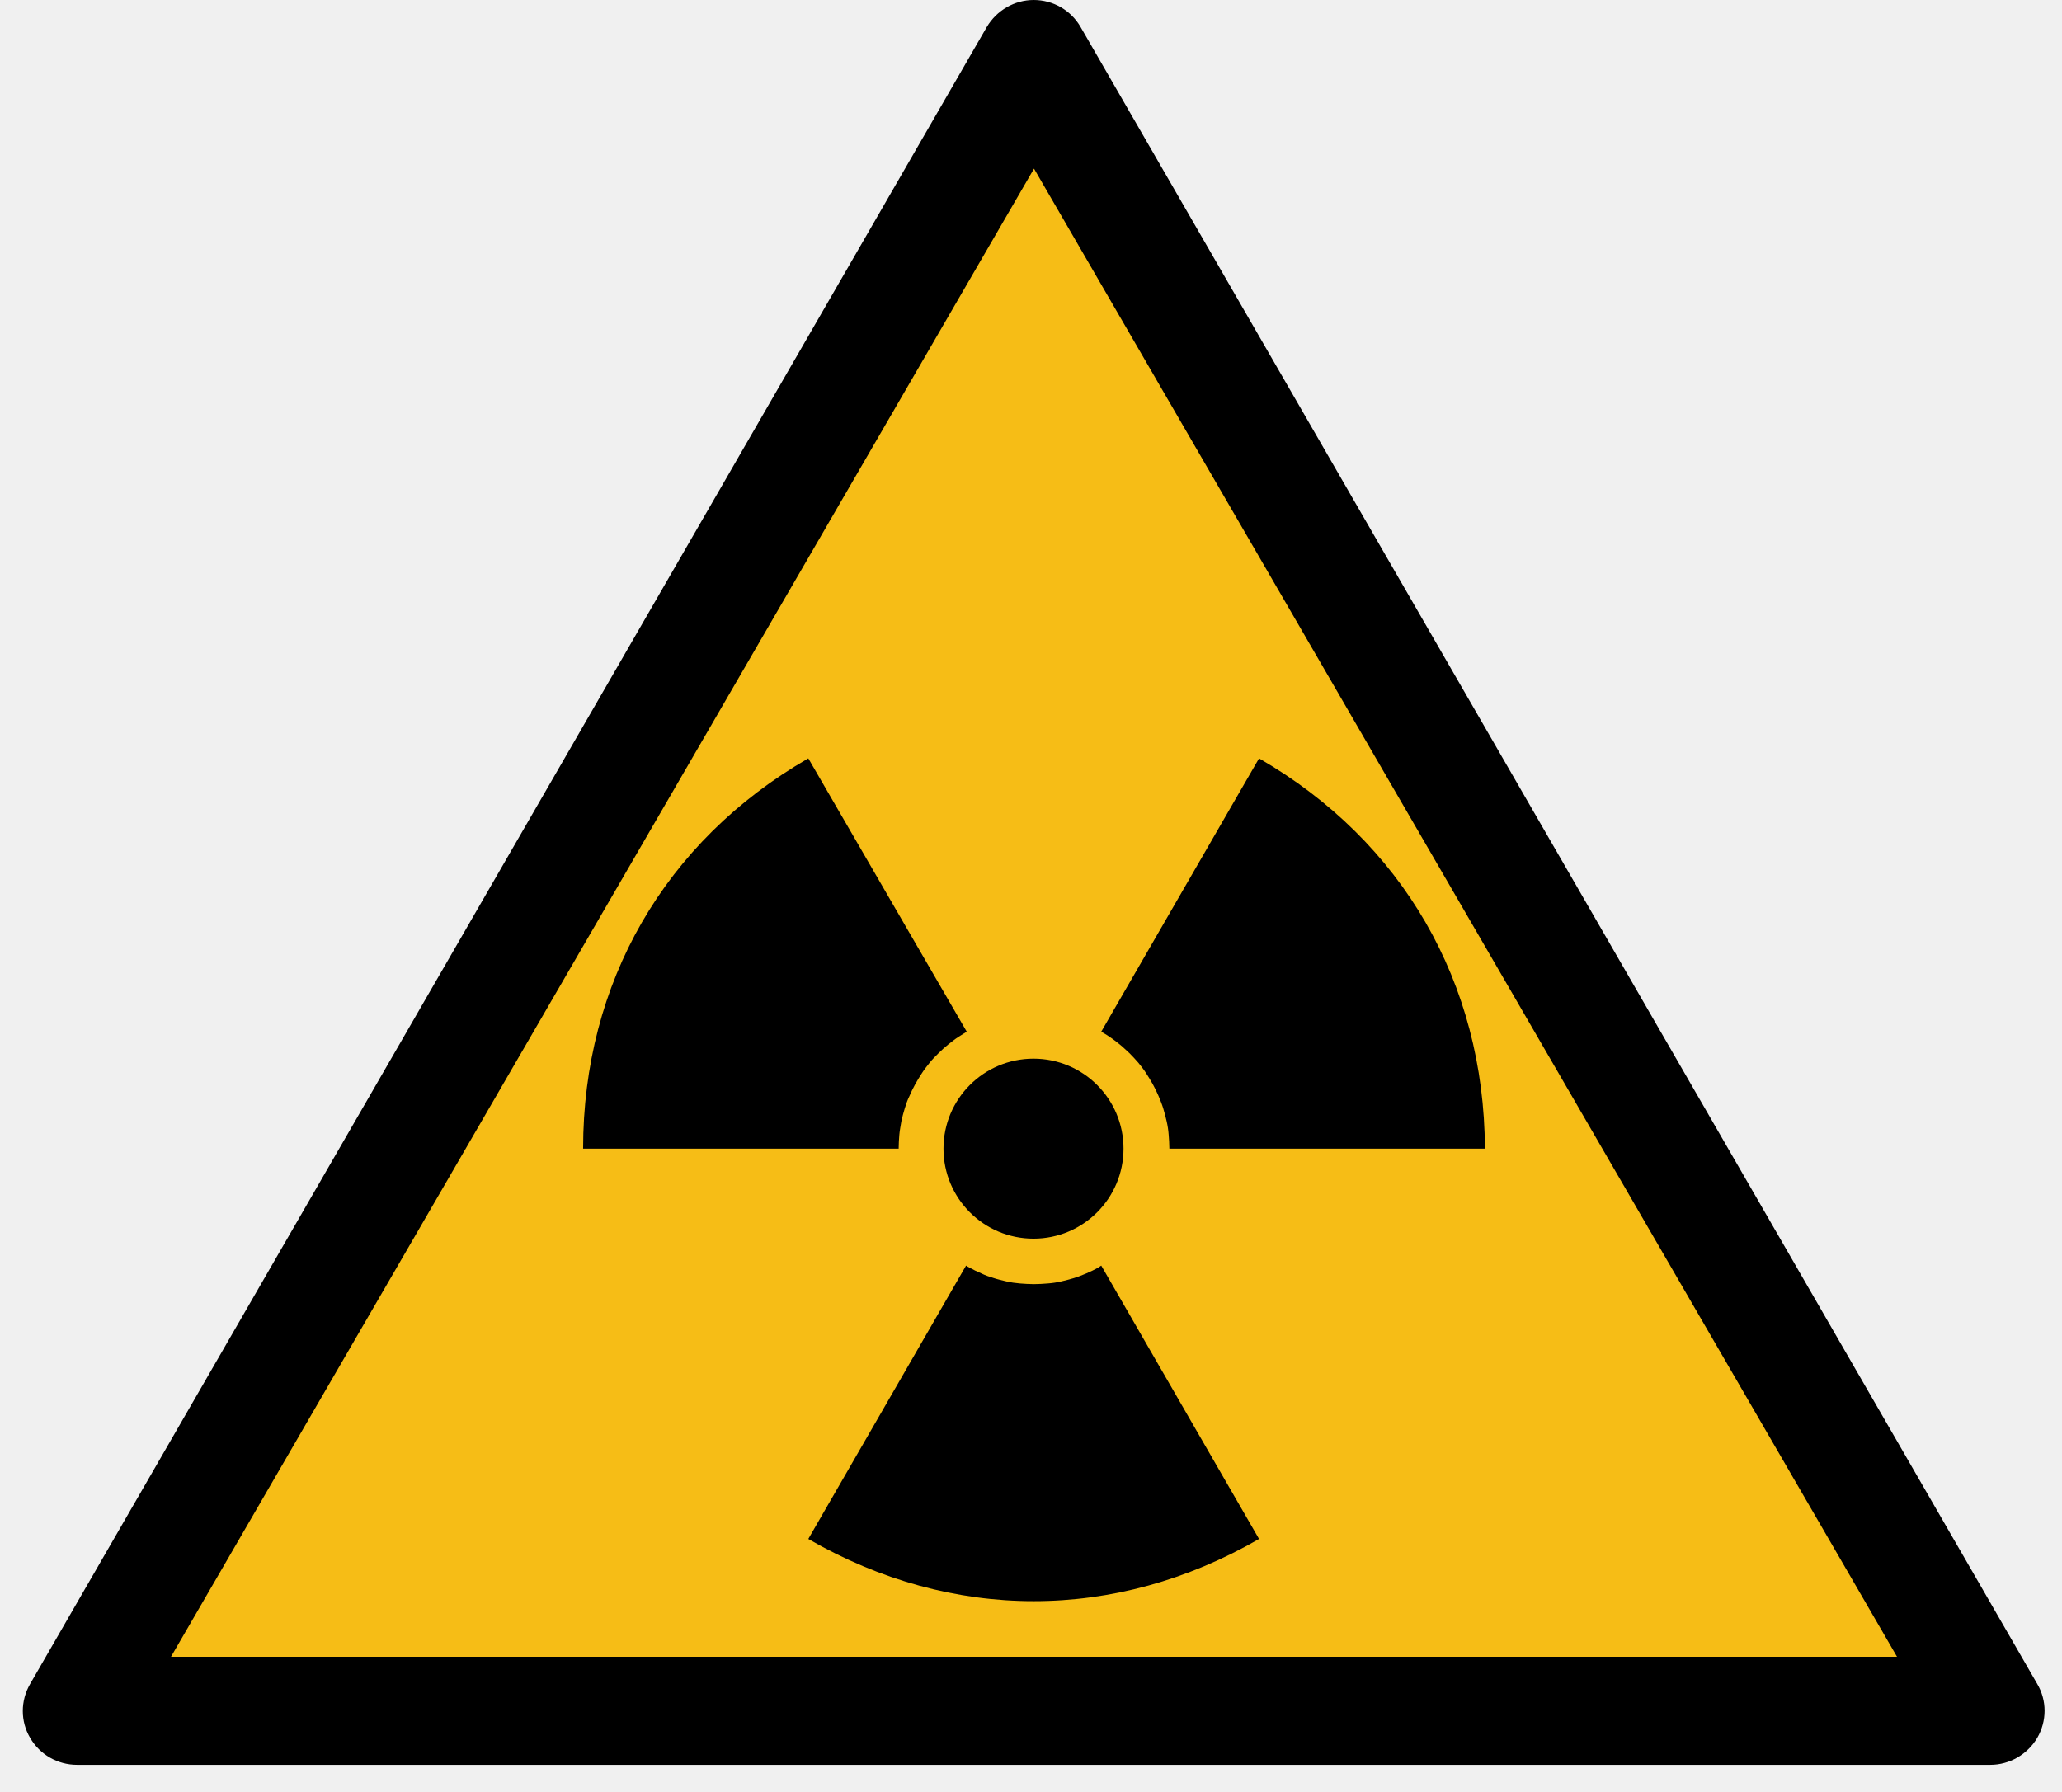
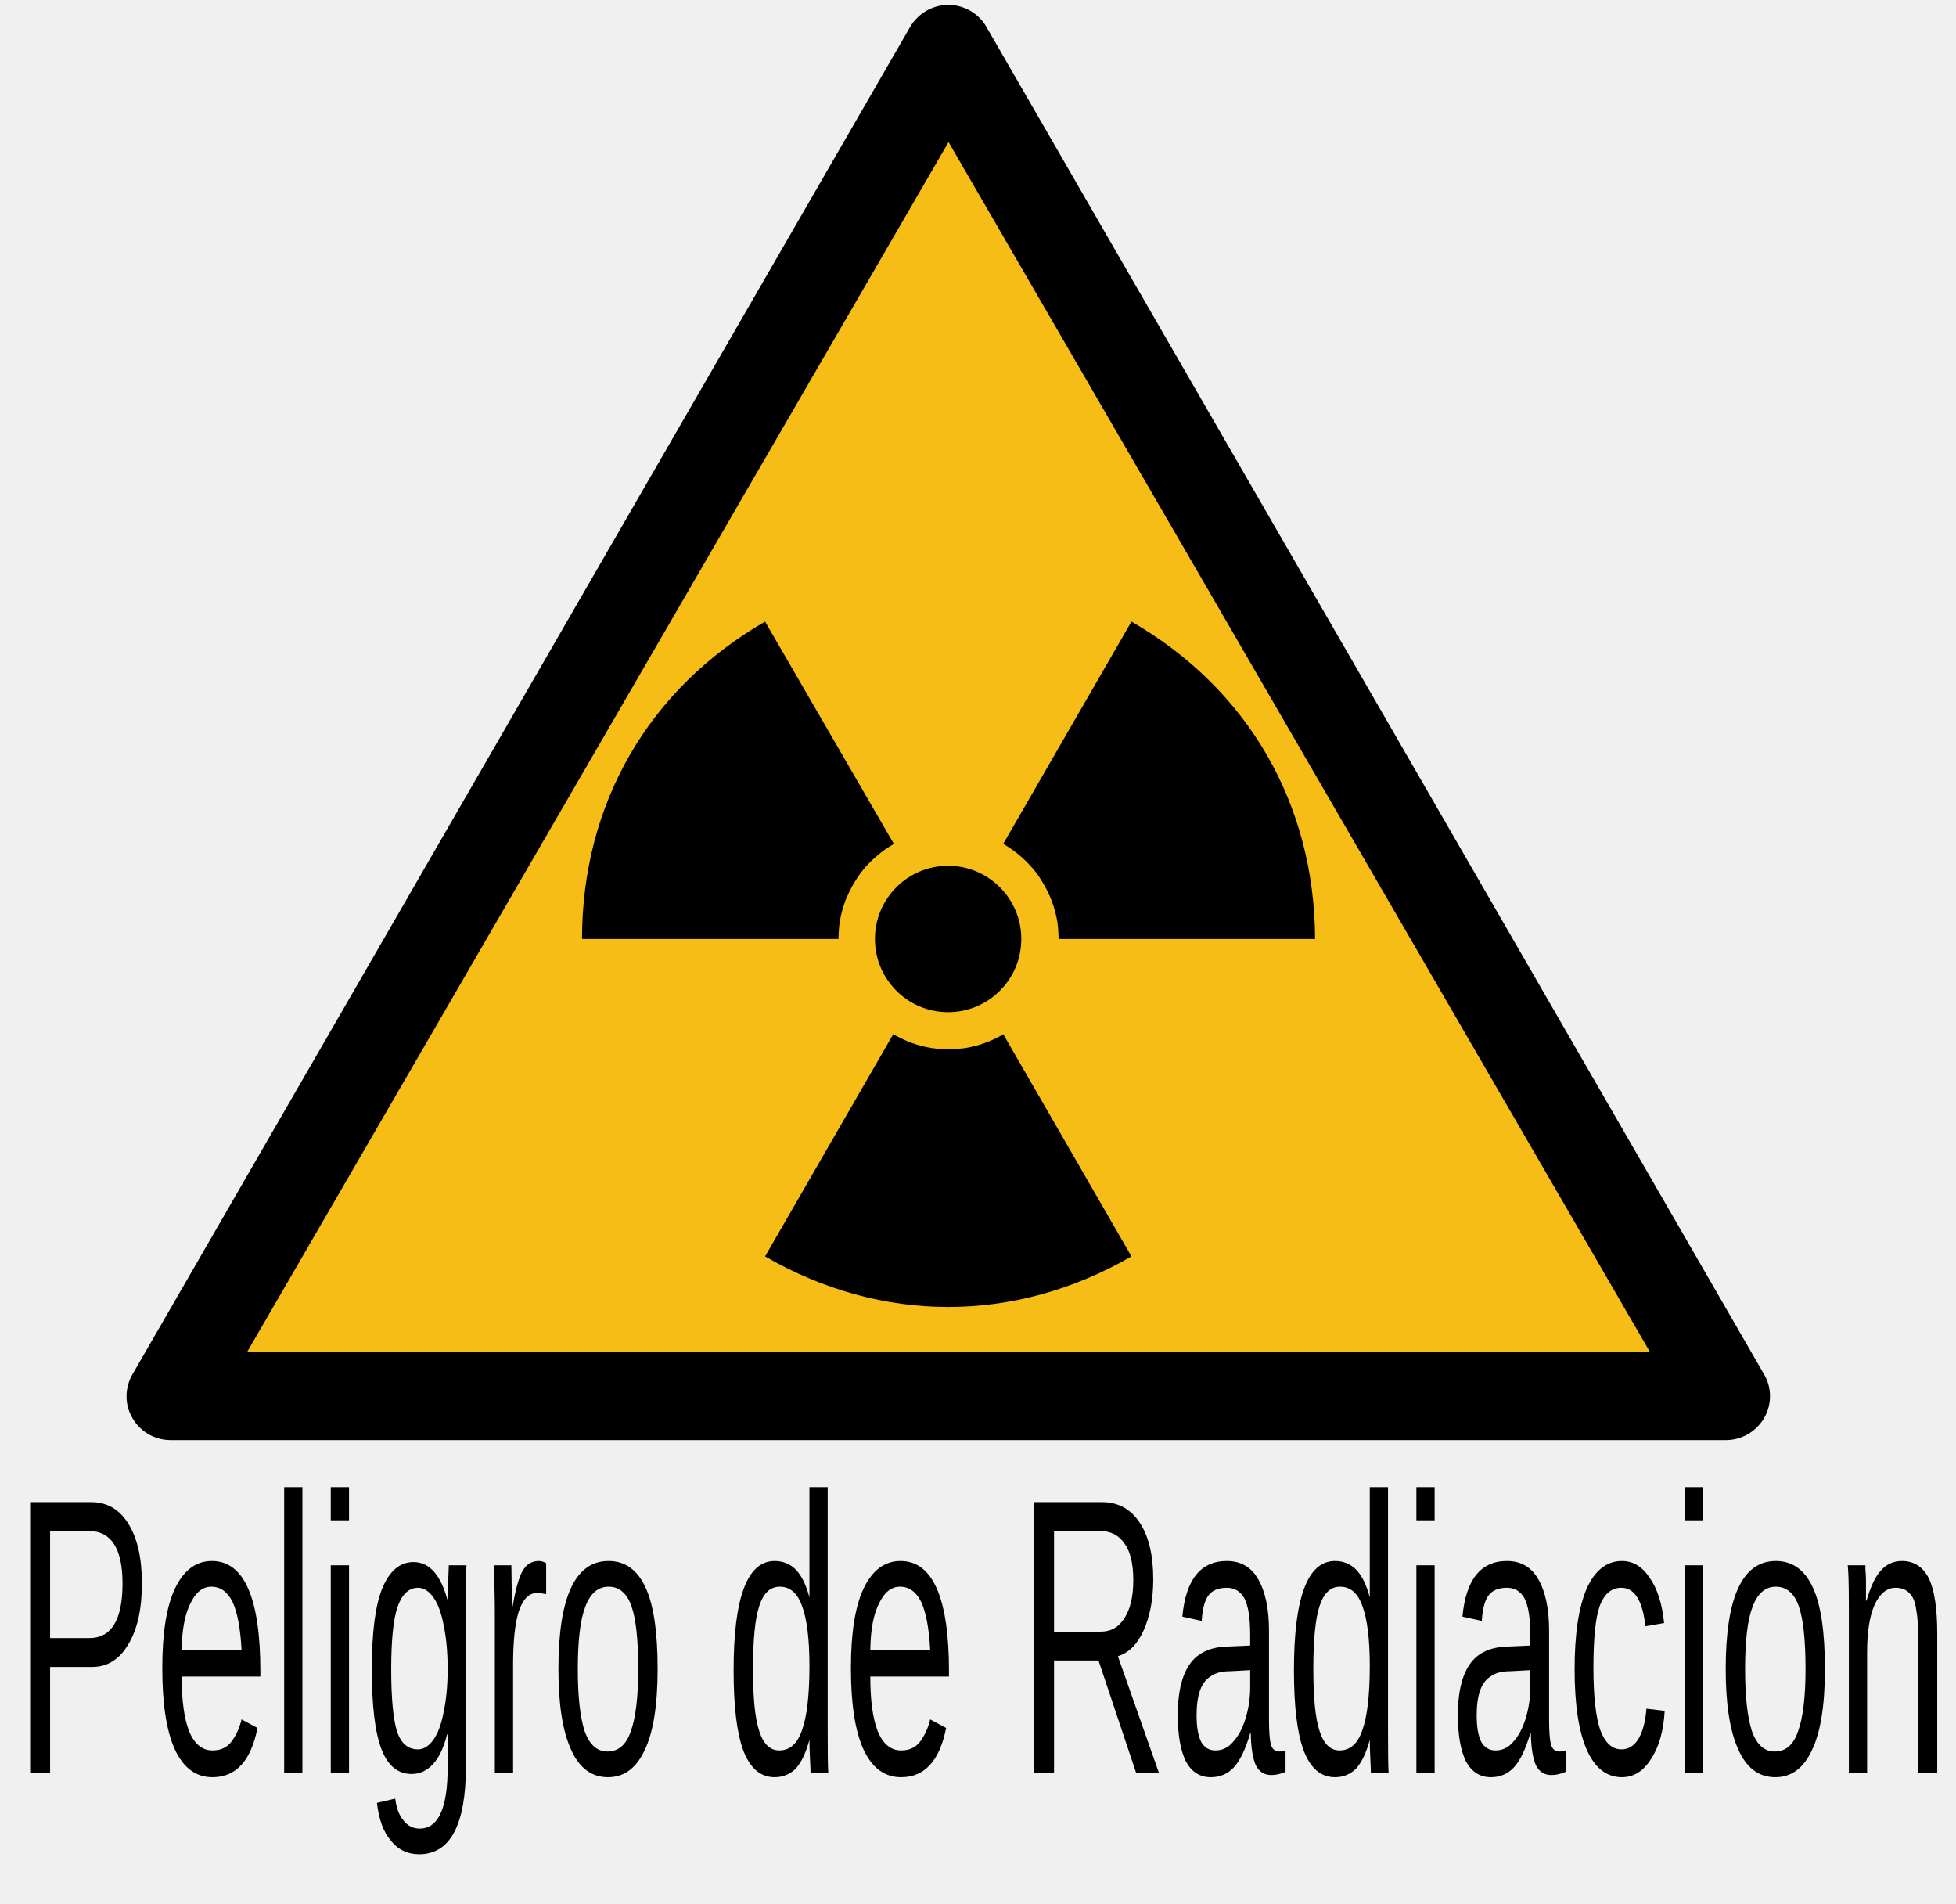
- <svg xmlns="http://www.w3.org/2000/svg" width="61" height="53" viewBox="0 0 61 53" fill="none">
-   <g clip-path="url(#clip0_18_4071)">
-     <path d="M60.268 49.824L31.966 0.798C31.677 0.299 31.148 0 30.579 0C30.011 0 29.483 0.309 29.193 0.798L0.891 49.824C0.602 50.322 0.602 50.931 0.891 51.419C1.18 51.918 1.708 52.217 2.277 52.217H58.882C59.45 52.217 59.979 51.908 60.268 51.419C60.557 50.921 60.557 50.312 60.268 49.824Z" fill="black" />
-     <path d="M5.059 49.019L30.589 4.99L56.119 49.019H5.059Z" fill="#F6BD16" />
-     <path d="M33.237 33.986C33.237 35.456 32.045 36.649 30.574 36.649C29.103 36.649 27.911 35.456 27.911 33.986C27.911 32.515 29.103 31.323 30.574 31.323C32.045 31.323 33.237 32.515 33.237 33.986ZM37.246 22.438L32.578 30.525C32.658 30.575 32.738 30.615 32.818 30.675C32.928 30.745 33.027 30.825 33.127 30.904C33.227 30.984 33.316 31.074 33.416 31.164C33.506 31.253 33.596 31.353 33.675 31.443C33.755 31.543 33.835 31.642 33.905 31.752C33.975 31.862 34.044 31.971 34.104 32.081C34.164 32.191 34.224 32.31 34.274 32.43C34.324 32.55 34.374 32.669 34.413 32.799C34.453 32.929 34.483 33.048 34.513 33.178C34.543 33.308 34.563 33.437 34.573 33.577C34.583 33.707 34.593 33.846 34.593 33.986H43.928C43.907 29.079 41.494 24.891 37.246 22.438ZM23.912 22.438C19.664 24.891 17.25 29.079 17.25 33.986H26.585C26.585 33.846 26.595 33.707 26.605 33.577C26.615 33.447 26.645 33.308 26.665 33.178C26.695 33.048 26.725 32.919 26.764 32.799C26.804 32.669 26.844 32.55 26.904 32.43C26.954 32.31 27.014 32.191 27.074 32.081C27.133 31.971 27.203 31.862 27.273 31.752C27.343 31.642 27.423 31.543 27.502 31.443C27.582 31.343 27.672 31.253 27.762 31.164C27.852 31.074 27.951 30.984 28.051 30.904C28.151 30.825 28.25 30.745 28.36 30.675C28.44 30.625 28.52 30.575 28.599 30.525L23.912 22.438ZM28.579 37.446L23.912 45.534C28.161 47.988 32.997 47.988 37.246 45.534L32.578 37.446C32.549 37.466 32.519 37.486 32.489 37.506C32.379 37.566 32.259 37.626 32.14 37.676C32.02 37.726 31.9 37.776 31.771 37.815C31.641 37.855 31.521 37.885 31.392 37.915C31.262 37.945 31.133 37.965 30.993 37.975C30.863 37.985 30.724 37.995 30.584 37.995C30.444 37.995 30.315 37.985 30.175 37.975C30.046 37.965 29.906 37.945 29.776 37.915C29.647 37.885 29.517 37.855 29.397 37.815C29.268 37.776 29.148 37.736 29.028 37.676C28.909 37.626 28.789 37.566 28.679 37.506C28.639 37.486 28.609 37.466 28.579 37.446Z" fill="black" />
+ <svg xmlns="http://www.w3.org/2000/svg" width="71.184" height="69.259" viewBox="0 0 71.184 69.259" fill="none" version="1.1" id="svg3">
+   <g clip-path="url(#clip0_18_4071)" id="g3" transform="translate(3.930806,0.178673)">
+     <path d="M 60.268,49.824 31.966,0.798 C 31.677,0.299 31.148,0 30.579,0 30.011,0 29.483,0.309 29.193,0.798 L 0.891,49.824 c -0.289,0.499 -0.289,1.107 0,1.596 0.289,0.499 0.818,0.798 1.386,0.798 H 58.882 c 0.569,0 1.097,-0.309 1.386,-0.798 0.289,-0.499 0.289,-1.107 0,-1.596 z" fill="#000000" id="path1" />
+     <path d="M 5.059,49.019 30.589,4.99 56.119,49.019 Z" fill="#f6bd16" id="path2" />
+     <path d="m 33.237,33.986 c 0,1.471 -1.192,2.663 -2.663,2.663 -1.471,0 -2.663,-1.192 -2.663,-2.663 0,-1.471 1.192,-2.663 2.663,-2.663 1.471,0 2.663,1.192 2.663,2.663 z m 4.009,-11.548 -4.667,8.088 c 0.08,0.05 0.16,0.09 0.239,0.15 0.11,0.07 0.209,0.149 0.309,0.229 0.1,0.08 0.19,0.17 0.289,0.259 0.09,0.09 0.18,0.19 0.259,0.279 0.08,0.1 0.16,0.199 0.229,0.309 0.07,0.11 0.14,0.219 0.2,0.329 0.06,0.11 0.12,0.229 0.17,0.349 0.05,0.12 0.1,0.239 0.14,0.369 0.04,0.13 0.07,0.249 0.1,0.379 0.03,0.13 0.05,0.259 0.06,0.399 0.01,0.13 0.02,0.269 0.02,0.409 h 9.335 c -0.02,-4.907 -2.433,-9.095 -6.682,-11.548 z m -13.334,0 c -4.248,2.453 -6.662,6.642 -6.662,11.548 h 9.334 c 0,-0.14 0.01,-0.279 0.02,-0.409 0.01,-0.13 0.04,-0.269 0.06,-0.399 0.03,-0.13 0.06,-0.259 0.1,-0.379 0.04,-0.13 0.08,-0.249 0.14,-0.369 0.05,-0.12 0.11,-0.239 0.17,-0.349 0.06,-0.11 0.13,-0.219 0.2,-0.329 0.07,-0.11 0.149,-0.209 0.229,-0.309 0.08,-0.1 0.17,-0.19 0.259,-0.279 0.09,-0.09 0.19,-0.179 0.289,-0.259 0.1,-0.08 0.2,-0.16 0.309,-0.229 0.08,-0.05 0.16,-0.1 0.239,-0.15 z m 4.667,15.009 -4.667,8.088 c 4.248,2.453 9.085,2.453 13.334,0 l -4.667,-8.088 c -0.03,0.02 -0.06,0.04 -0.09,0.06 -0.11,0.06 -0.229,0.12 -0.349,0.17 -0.12,0.05 -0.239,0.1 -0.369,0.14 -0.13,0.04 -0.249,0.07 -0.379,0.1 -0.13,0.03 -0.259,0.05 -0.399,0.06 -0.13,0.01 -0.269,0.02 -0.409,0.02 -0.14,0 -0.269,-0.01 -0.409,-0.02 -0.13,-0.01 -0.269,-0.03 -0.399,-0.06 -0.13,-0.03 -0.259,-0.06 -0.379,-0.1 -0.13,-0.04 -0.249,-0.08 -0.369,-0.14 -0.12,-0.05 -0.239,-0.11 -0.349,-0.17 -0.04,-0.02 -0.07,-0.04 -0.1,-0.06 z" fill="#000000" id="path3" />
  </g>
-   <defs>
+   <defs id="defs3">
+     <rect x="3.752" y="53.423" width="80.582" height="19.297" id="rect4" />
    <clipPath id="clip0_18_4071">
-       <rect width="59.836" height="52.357" fill="white" transform="translate(0.671875)" />
+       <rect width="59.836" height="52.357" fill="#ffffff" transform="translate(0.671875)" id="rect3" x="0" y="0" />
    </clipPath>
  </defs>
+   <text xml:space="preserve" id="text3" style="font-size:5.755px;line-height:4.894px;font-family:Arial;-inkscape-font-specification:Arial;white-space:pre;shape-inside:url(#rect4);display:inline;fill:#000000;stroke-width:1.312;stroke-miterlimit:3.6;stroke-dasharray:5.246, 1.312" transform="matrix(1.32801,0,0,2.492356,-4.510518,-78.69627)">
+     <tspan x="3.752" y="57.458" id="tspan2">Peligro de Radiacion</tspan>
+   </text>
</svg>
